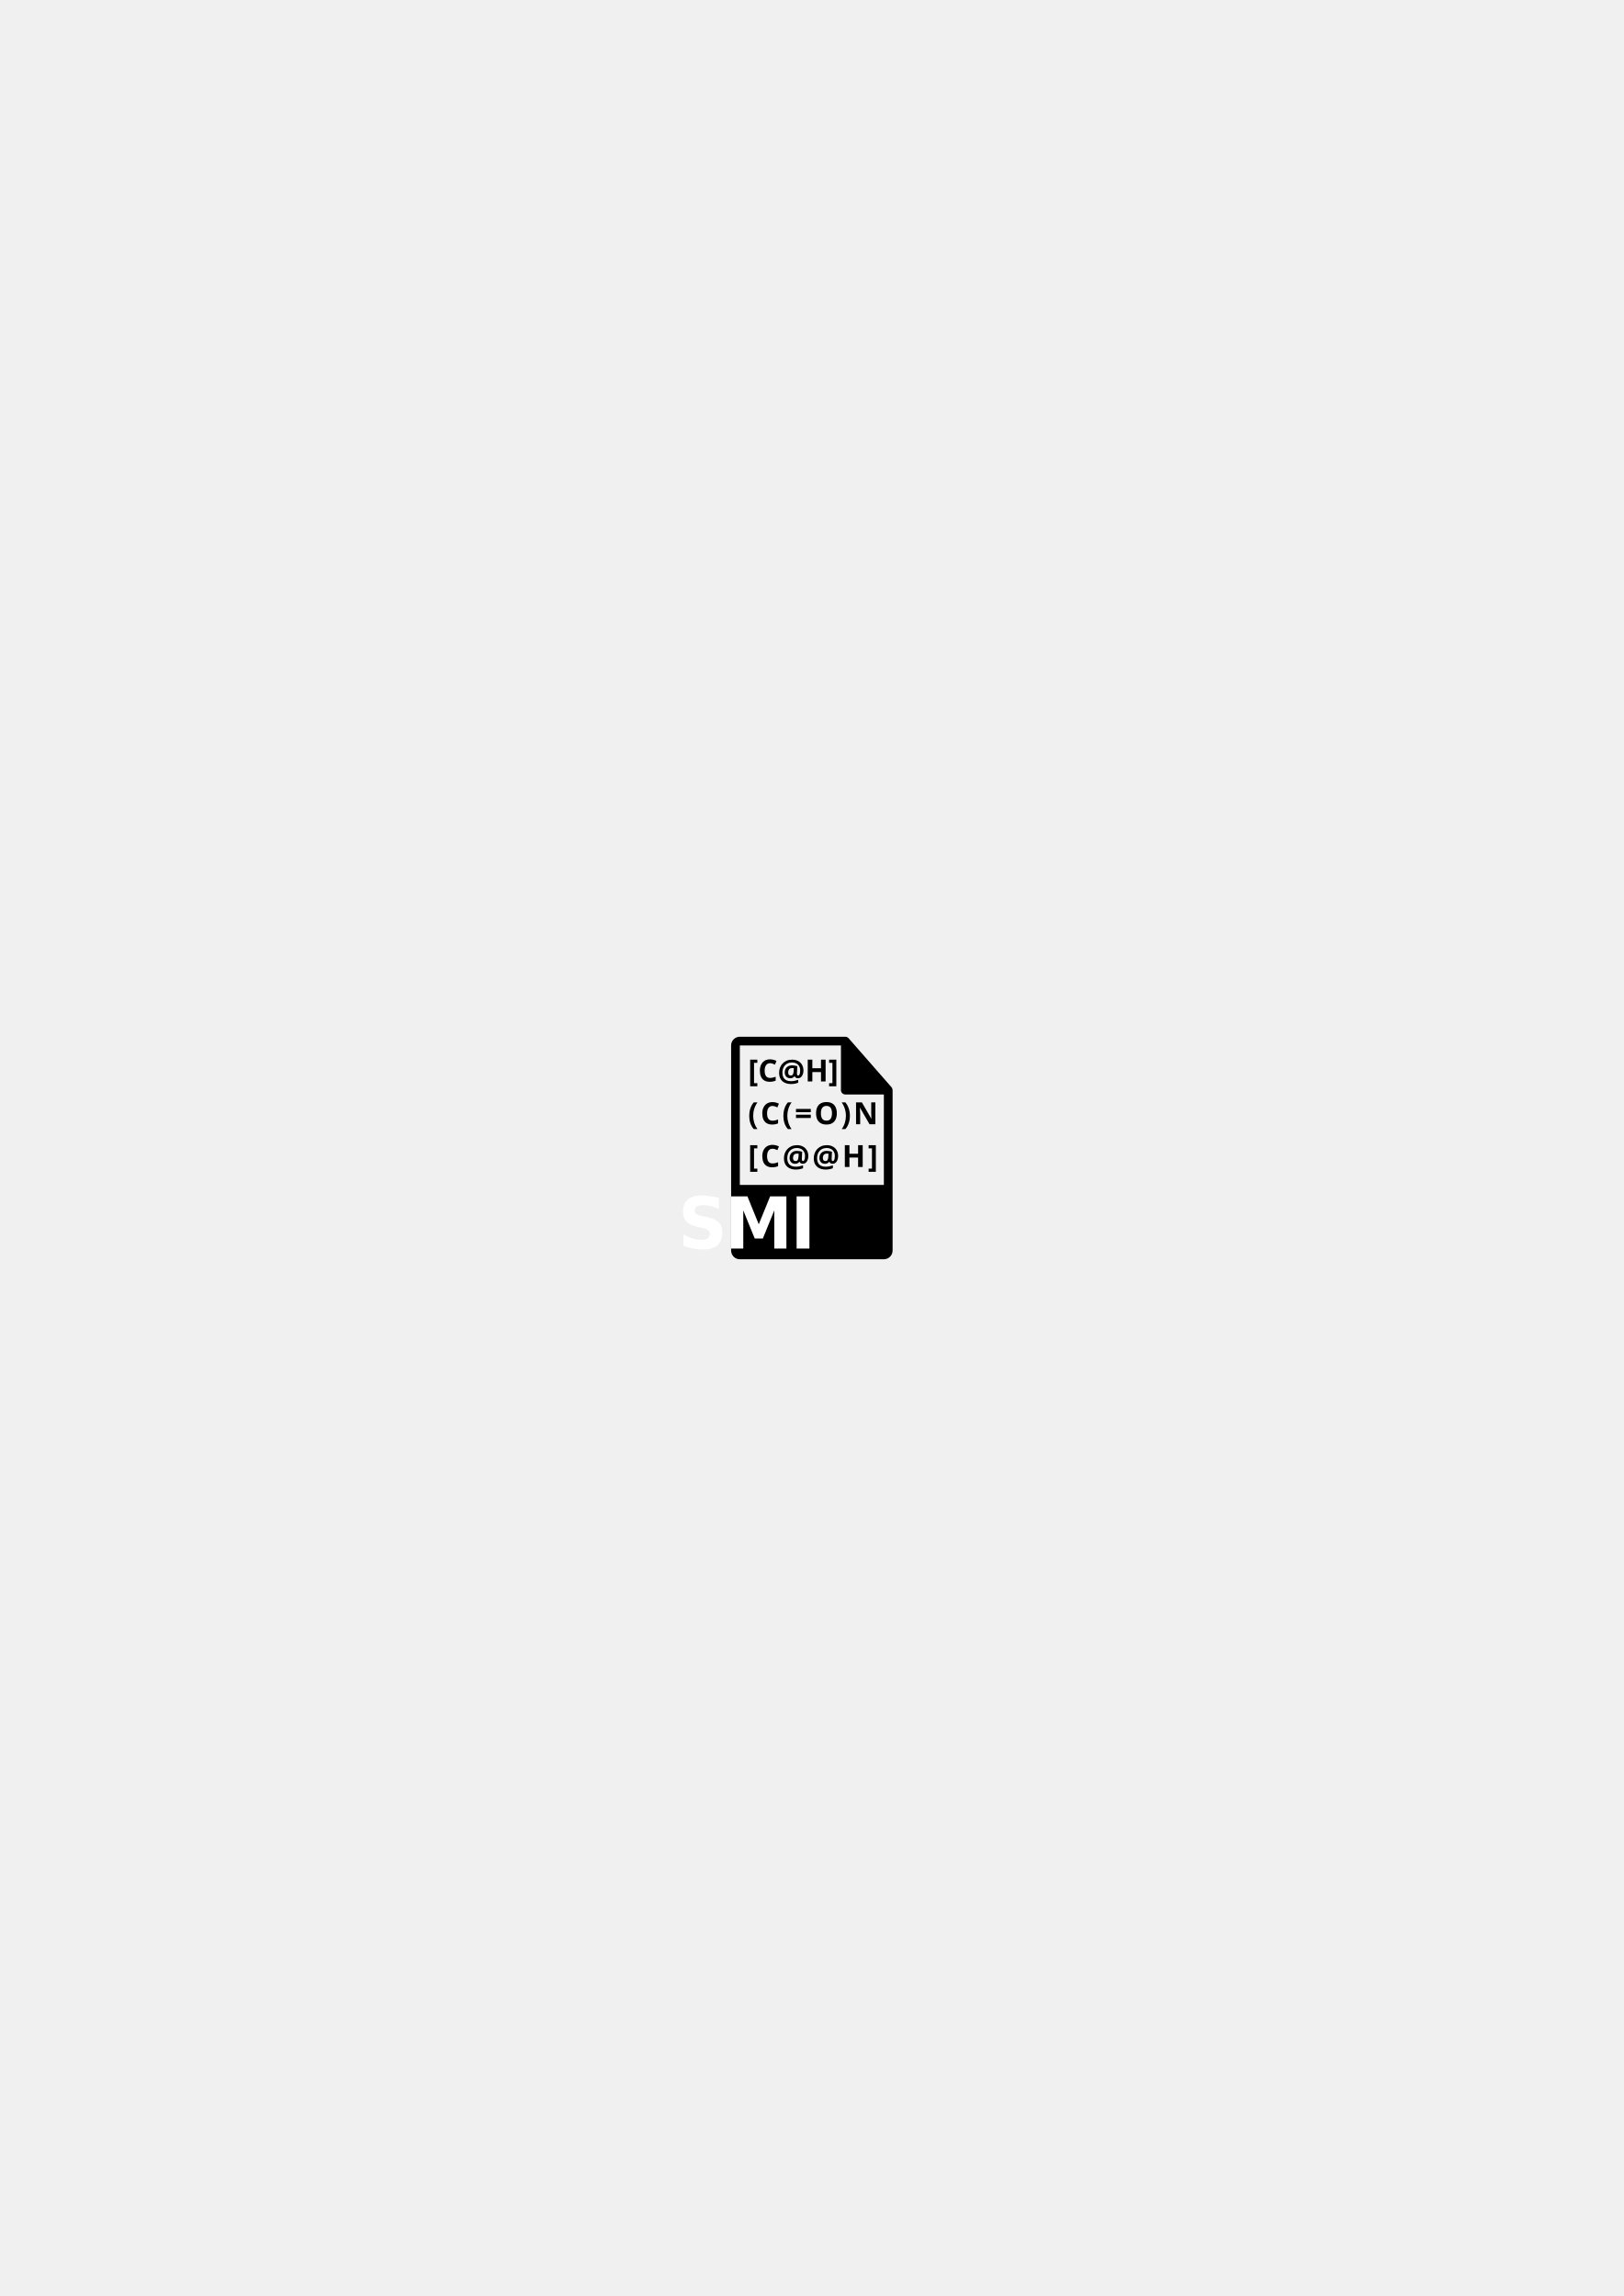
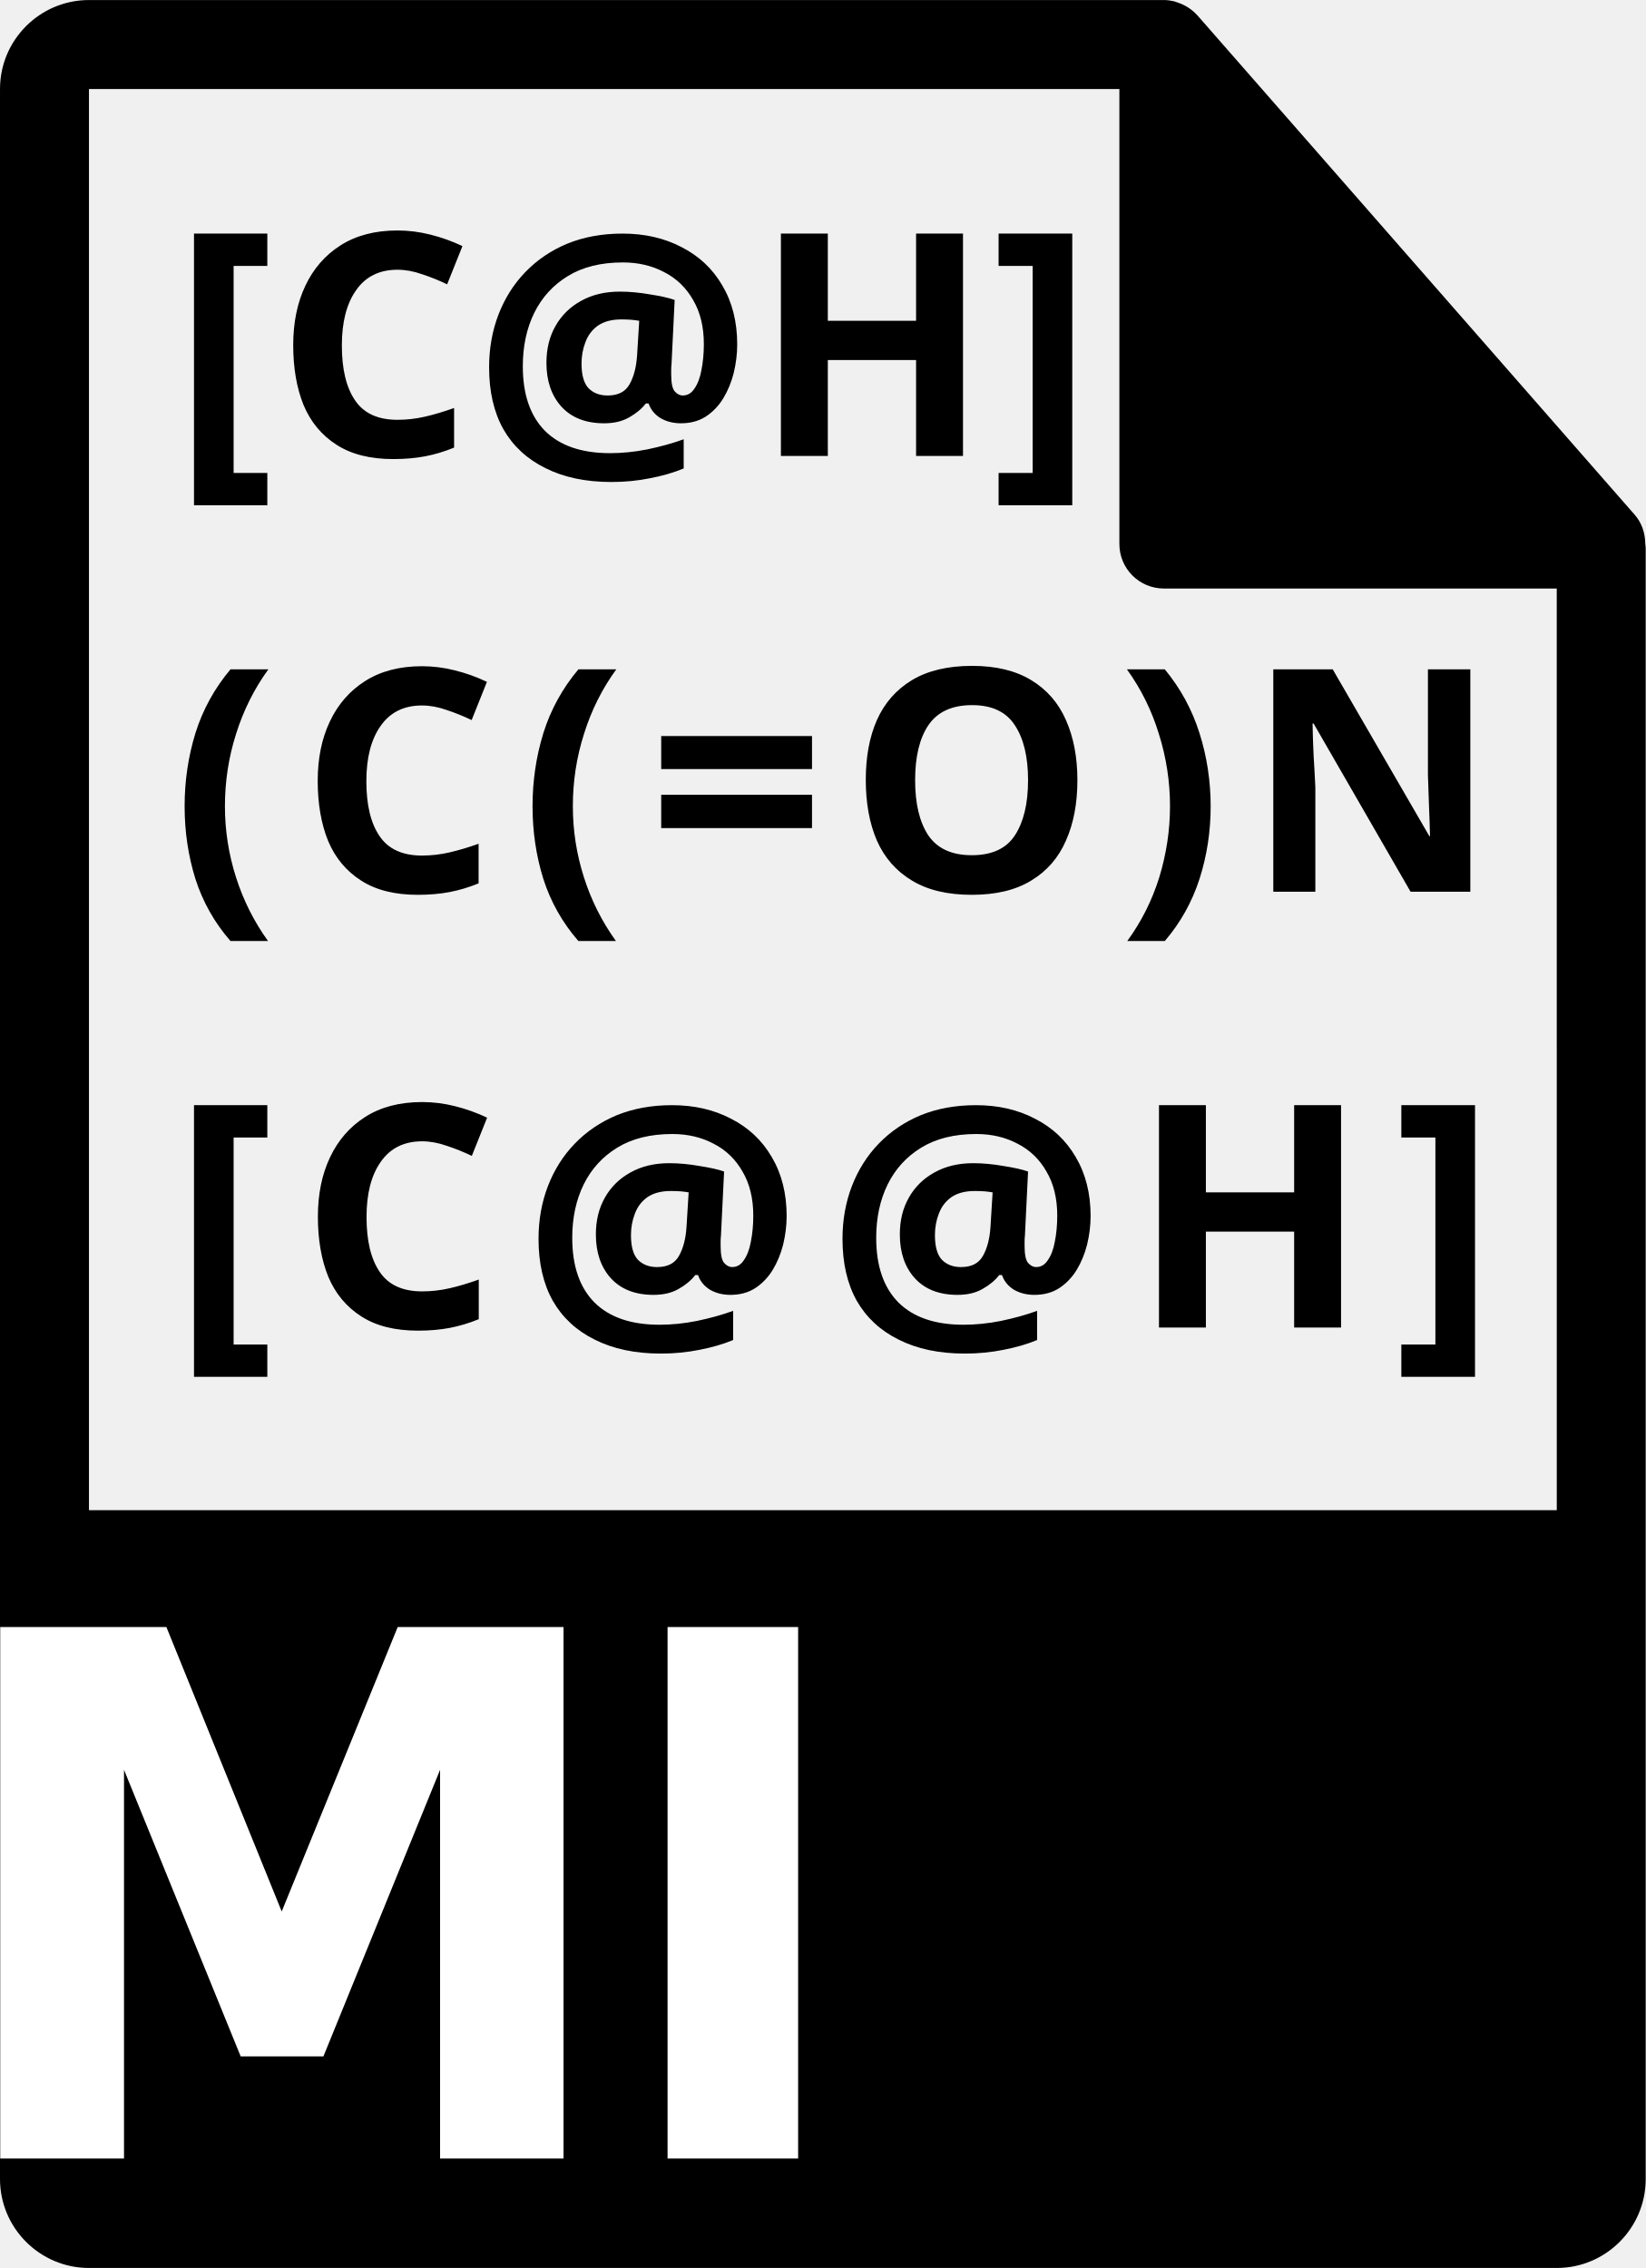
- <svg xmlns="http://www.w3.org/2000/svg" width="210mm" height="297mm" viewBox="0 0 744.094 1052.362" id="svg3788" version="1.1">
+ <svg xmlns="http://www.w3.org/2000/svg" width="20.884mm" height="28.787mm" viewBox="0 0 74 102" id="svg3788" version="1.1">
  <defs id="defs3790">
    <linearGradient id="linearGradient3329">
      <stop style="stop-color:#c3c3c3;stop-opacity:1;" offset="0" id="stop3331" />
      <stop style="stop-color:#191919;stop-opacity:1;" offset="1" id="stop3333" />
    </linearGradient>
  </defs>
-   <g id="layer1">
+   <g id="layer1" transform="translate(-335.0472,-475.1811)">
    <g transform="translate(600.0598,314.1542)" id="g4774">
      <g transform="translate(-291.0125,149.0209)" id="g4115">
        <path d="M 99.98,36.45 C 99.974,35.982 99.826,35.52 99.505,35.155 L 79.838,12.69 C 79.834,12.684 79.828,12.682 79.822,12.676 79.705,12.545 79.57,12.437 79.426,12.342 79.383,12.314 79.34,12.289 79.295,12.264 79.168,12.196 79.037,12.14 78.9,12.099 78.863,12.088 78.83,12.073 78.793,12.063 78.643,12.028 78.49,12.006 78.334,12.006 l -48.334,0 c -2.205,0 -4,1.795 -4,4 l 0,94 c 0,2.206 1.795,4 4,4 l 66,0 c 2.207,0 4,-1.794 4,-4 l 0,-73.332 c 0,-0.075 -0.012,-0.15 -0.02,-0.224 z M 30,79.924 l 0,-63.917 46.334,0 0,20.466 c 0,1.104 0.895,2 2,2 l 17.666,0 0.002,41.451 z" id="path4117" />
      </g>
      <text xml:space="preserve" style="font-style:normal;font-weight:normal;font-size:35.965px;line-height:125%;font-family:Sans;letter-spacing:-1.1px;word-spacing:0px;fill:#ffffff;fill-opacity:1;stroke:none" x="-234.134" y="251.901" id="text4119" transform="scale(0.9759698,1.024622)">
        <tspan id="tspan4121" x="-234.684" y="251.901" style="font-style:normal;font-variant:normal;font-weight:bold;font-stretch:normal;font-size:32px;font-family:'DejaVu Sans';-inkscape-font-specification:'DejaVu Sans Bold';text-align:center;letter-spacing:-1.1px;text-anchor:middle">SMI</tspan>
      </text>
      <text xml:space="preserve" style="font-style:normal;font-weight:normal;font-size:40px;line-height:140%;font-family:Sans;letter-spacing:0px;word-spacing:0px;fill:#000000;fill-opacity:1;stroke:none" x="-257.272" y="181.531" id="text4123">
        <tspan x="-257.272" y="181.531" style="font-style:normal;font-variant:normal;font-weight:bold;font-stretch:normal;font-size:14px;line-height:140%;font-family:'Droid Sans';-inkscape-font-specification:'Droid Sans Bold'" id="tspan4125">[C@H]</tspan>
        <tspan x="-257.272" y="201.131" style="font-style:normal;font-variant:normal;font-weight:bold;font-stretch:normal;font-size:14px;line-height:140%;font-family:'Droid Sans';-inkscape-font-specification:'Droid Sans Bold';letter-spacing:0.99px" id="tspan4127">(C(=O)N</tspan>
        <tspan x="-257.272" y="220.731" style="font-style:normal;font-variant:normal;font-weight:bold;font-stretch:normal;font-size:14px;line-height:140%;font-family:'Droid Sans';-inkscape-font-specification:'Droid Sans Bold';letter-spacing:1.11px" id="tspan4129">[C@@H]</tspan>
      </text>
    </g>
  </g>
</svg>
